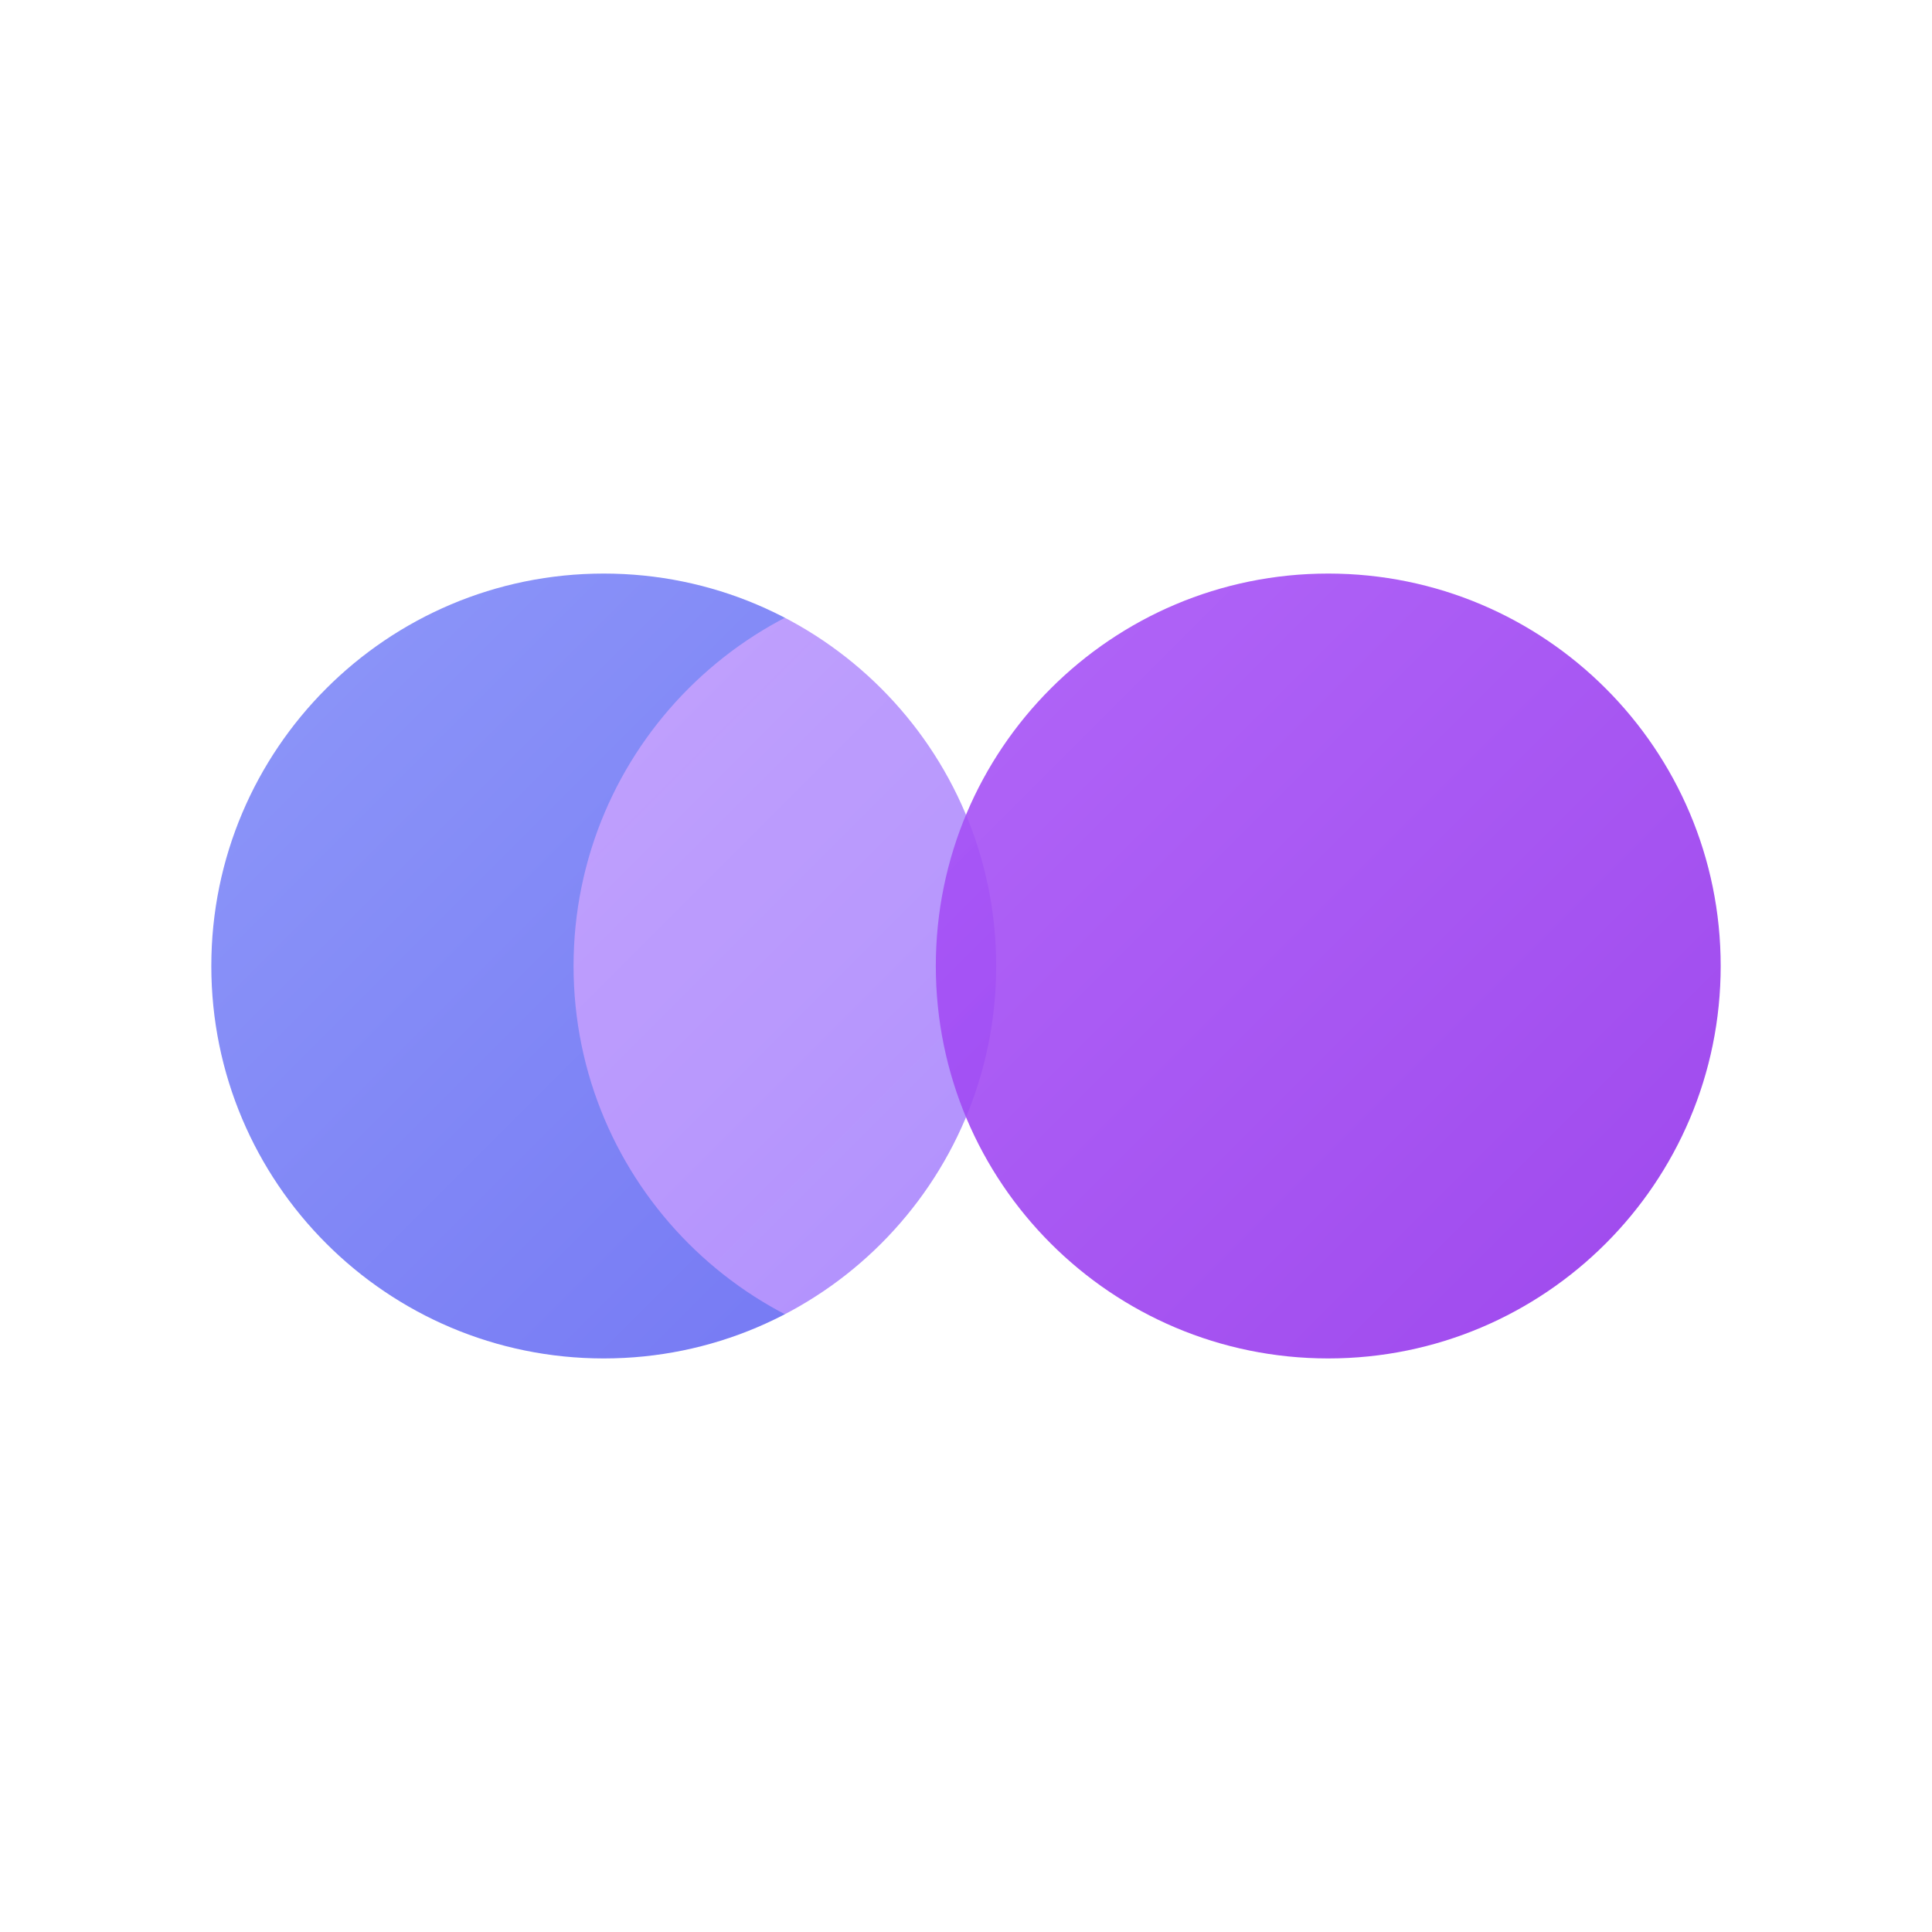
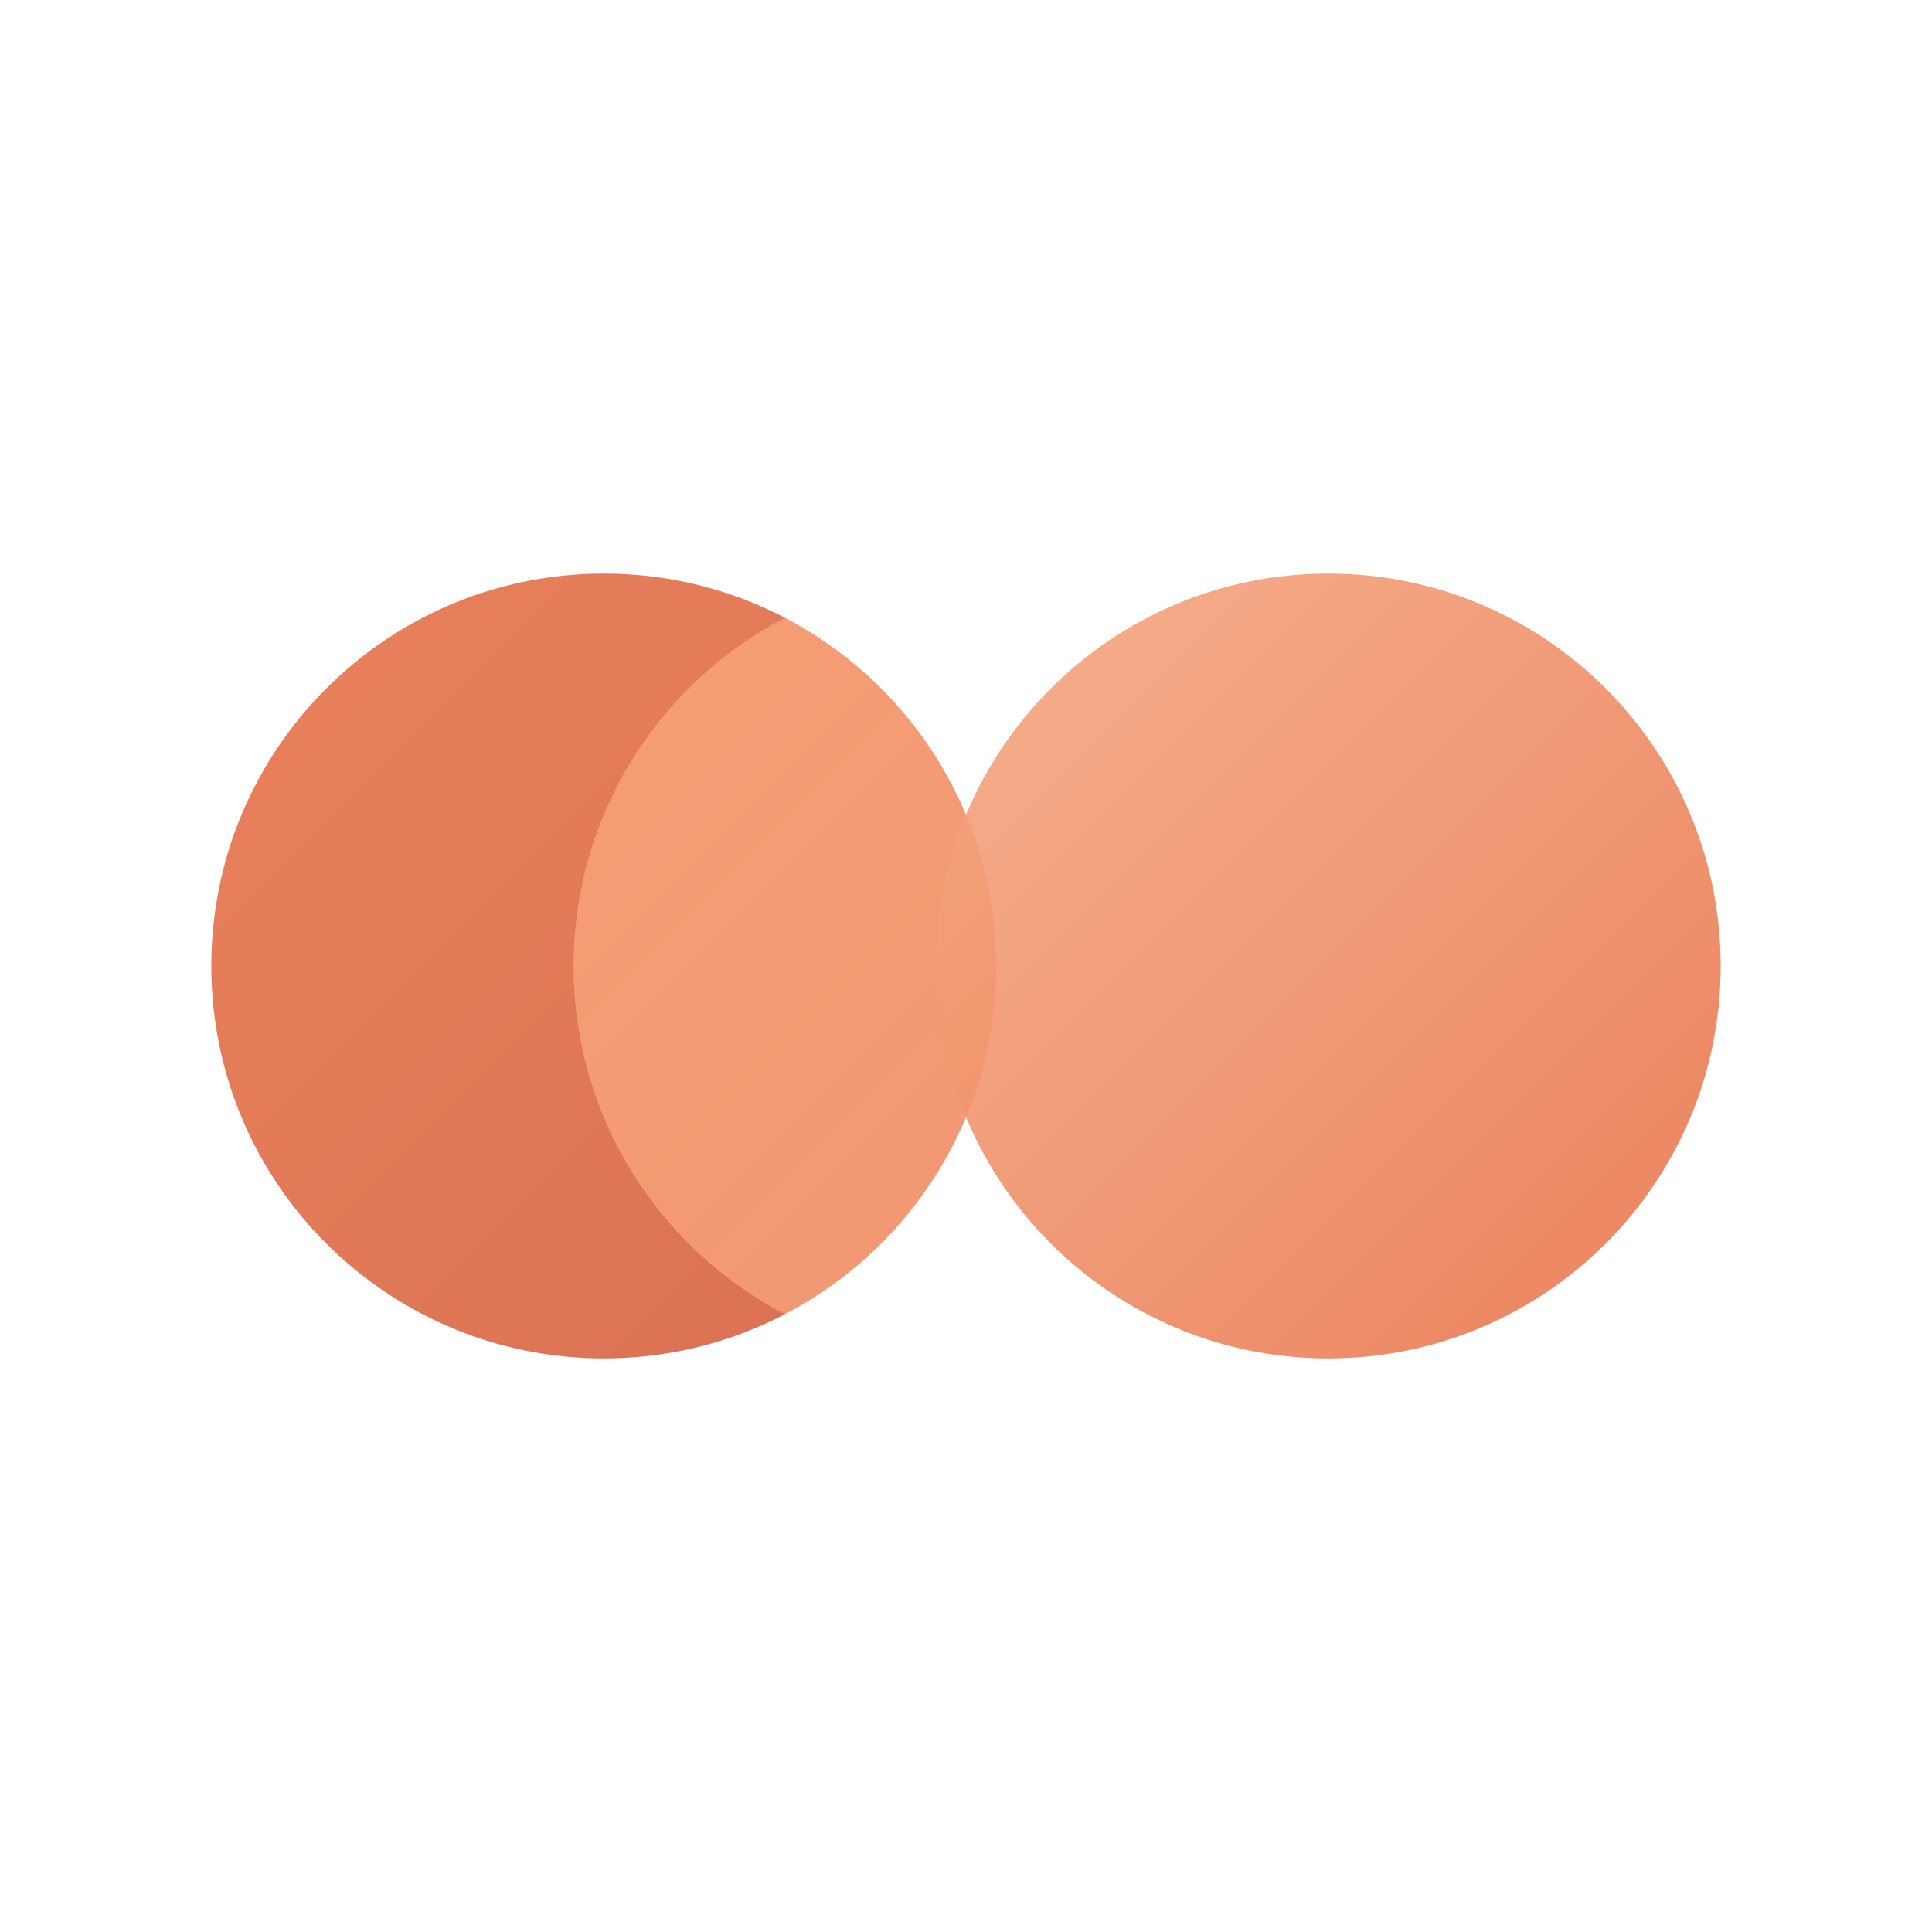
<svg xmlns="http://www.w3.org/2000/svg" viewBox="0 0 64 64" fill="none">
  <defs>
    <linearGradient id="grad1" x1="0%" y1="0%" x2="100%" y2="100%">
-       <stop offset="0%" style="stop-color:#818cf8;stop-opacity:0.9" />
-       <stop offset="100%" style="stop-color:#6366f1;stop-opacity:0.9" />
+       <stop offset="0%" style="stop-color:#E8734A;stop-opacity:0.9" />
+       <stop offset="100%" style="stop-color:#D35F3E;stop-opacity:0.9" />
    </linearGradient>
    <linearGradient id="grad2" x1="0%" y1="0%" x2="100%" y2="100%">
-       <stop offset="0%" style="stop-color:#9333ea;stop-opacity:0.85" />
-       <stop offset="100%" style="stop-color:#7c3aed;stop-opacity:0.85" />
+       <stop offset="0%" style="stop-color:#B54E32;stop-opacity:0.85" />
+       <stop offset="100%" style="stop-color:#C4533A;stop-opacity:0.85" />
    </linearGradient>
    <linearGradient id="grad3" x1="0%" y1="0%" x2="100%" y2="100%">
-       <stop offset="0%" style="stop-color:#a855f7;stop-opacity:0.9" />
-       <stop offset="100%" style="stop-color:#9333ea;stop-opacity:0.9" />
+       <stop offset="0%" style="stop-color:#F5A882;stop-opacity:0.9" />
+       <stop offset="100%" style="stop-color:#E8734A;stop-opacity:0.9" />
    </linearGradient>
  </defs>
  <circle cx="20" cy="32" r="13" fill="url(#grad1)" />
  <circle cx="32" cy="32" r="13" fill="url(#grad2)" style="mix-blend-mode: screen;" />
  <circle cx="44" cy="32" r="13" fill="url(#grad3)" />
</svg>
